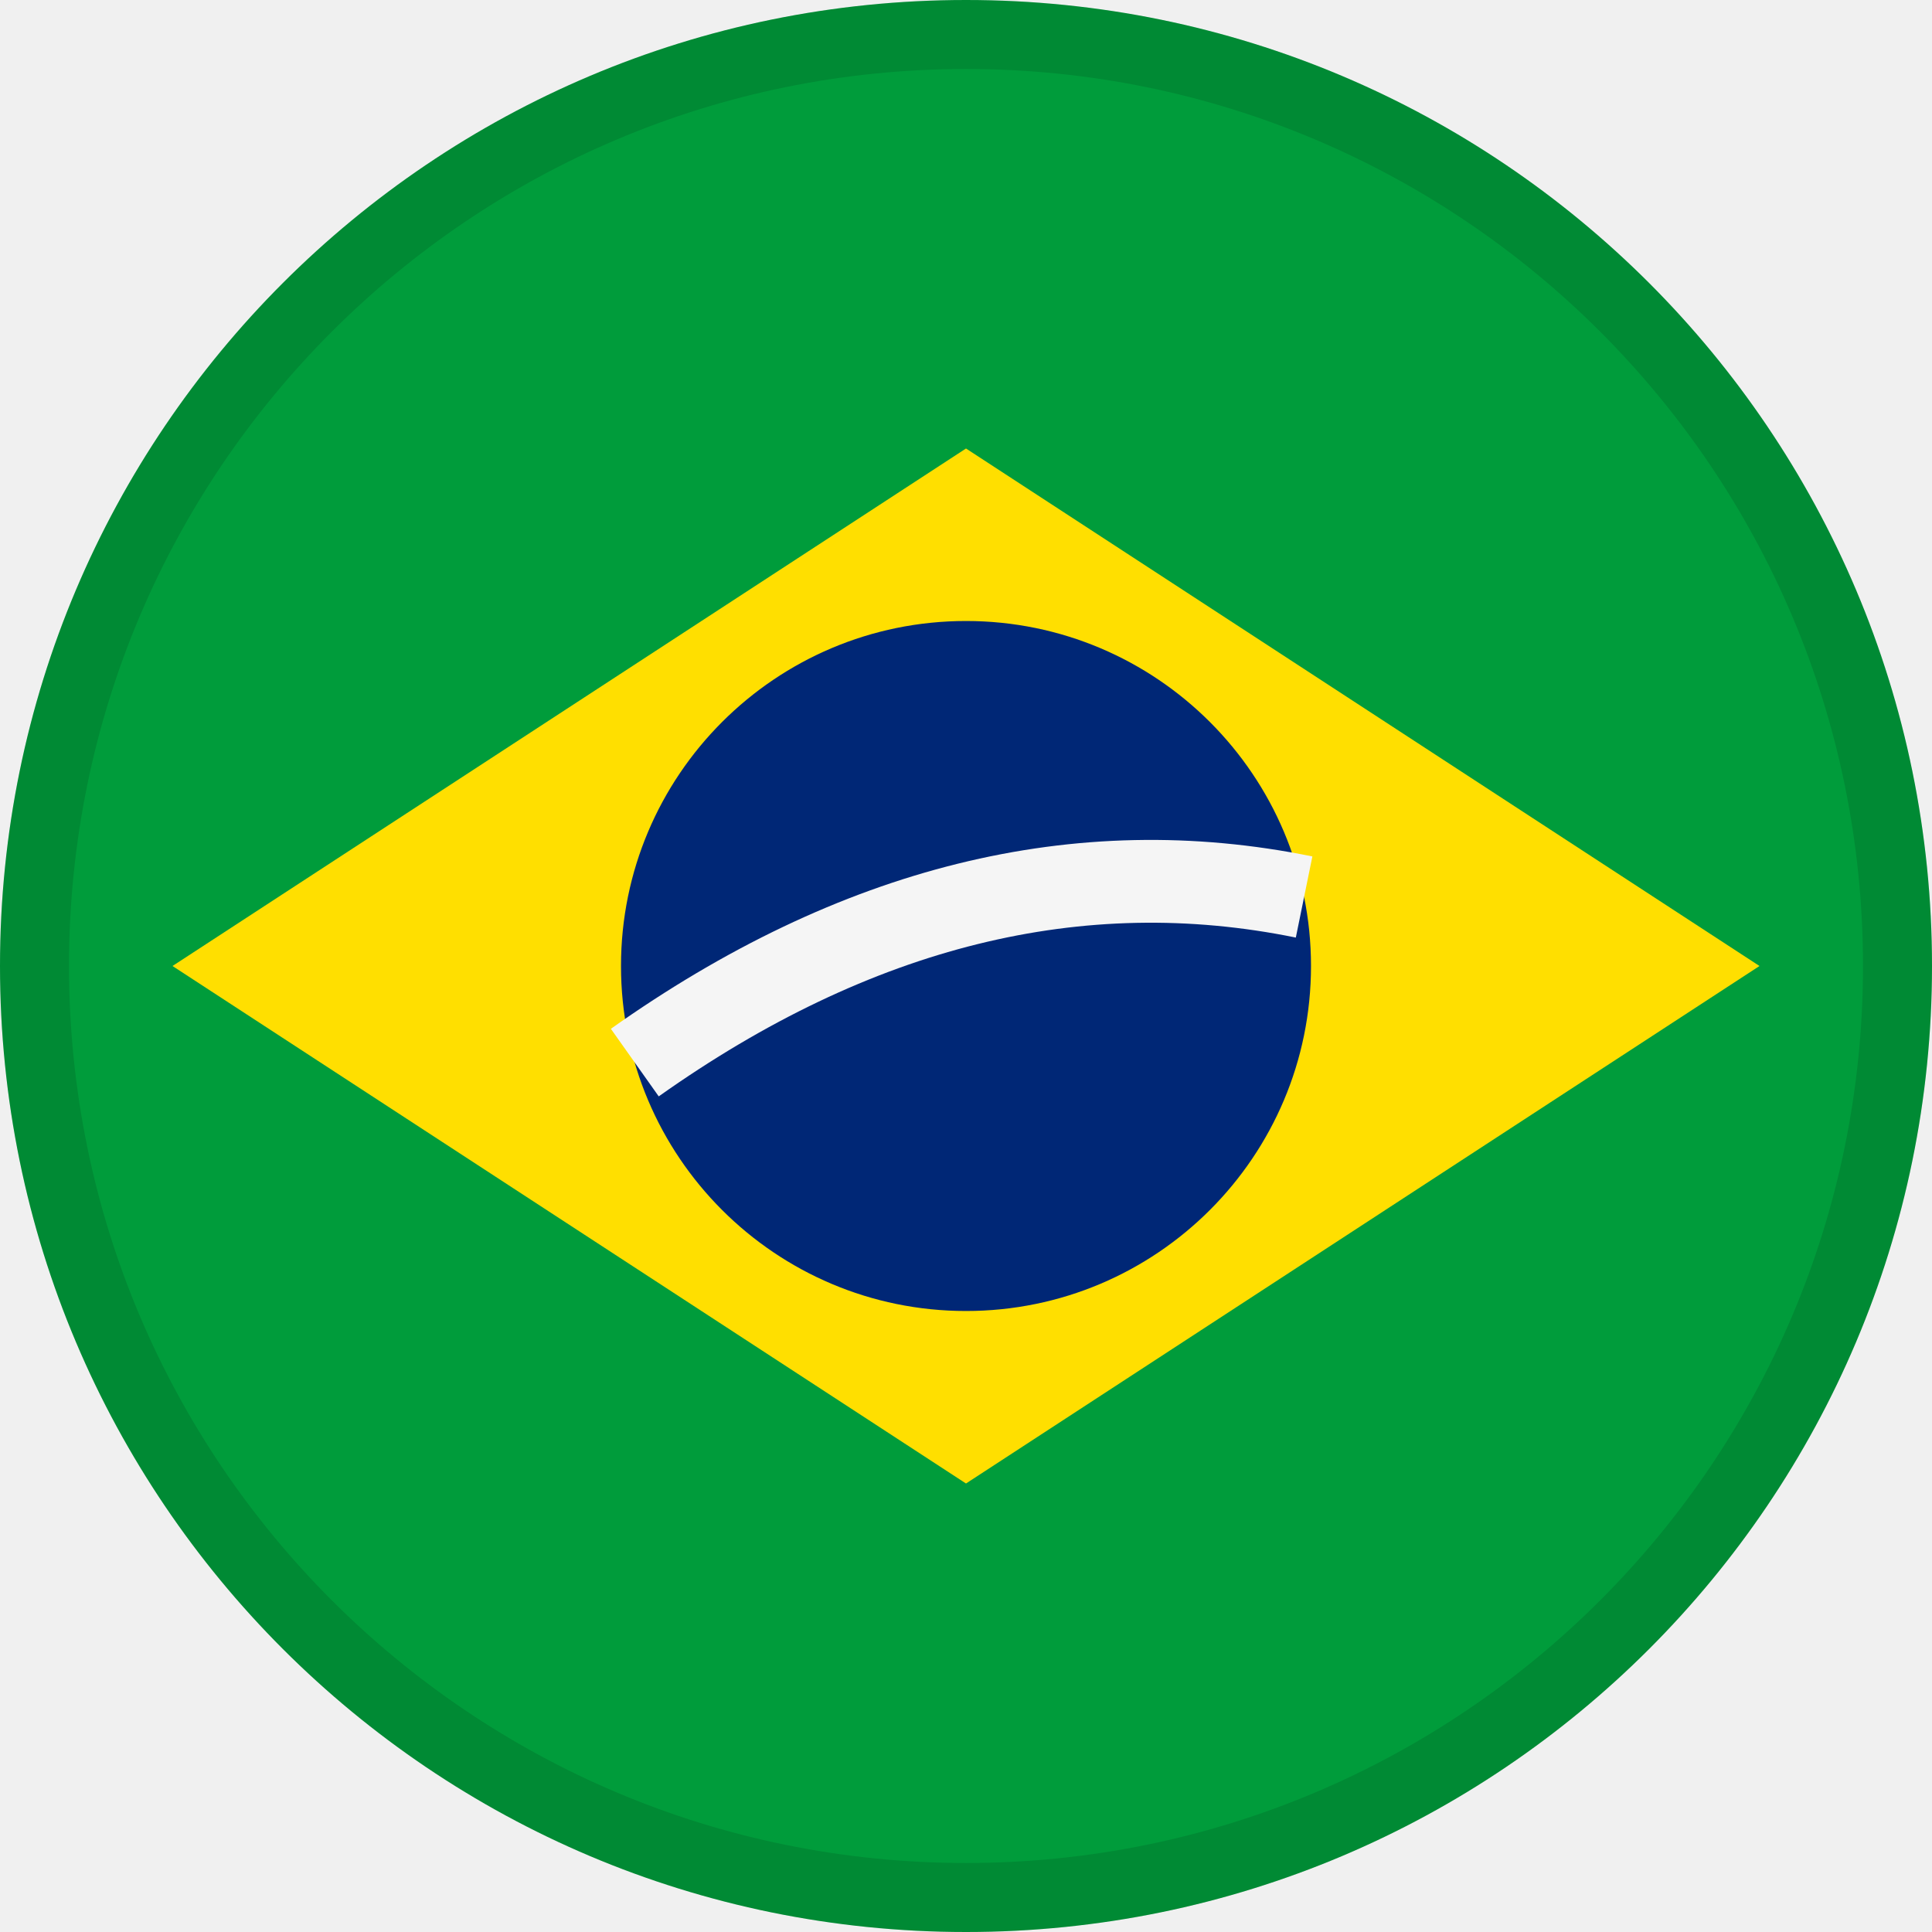
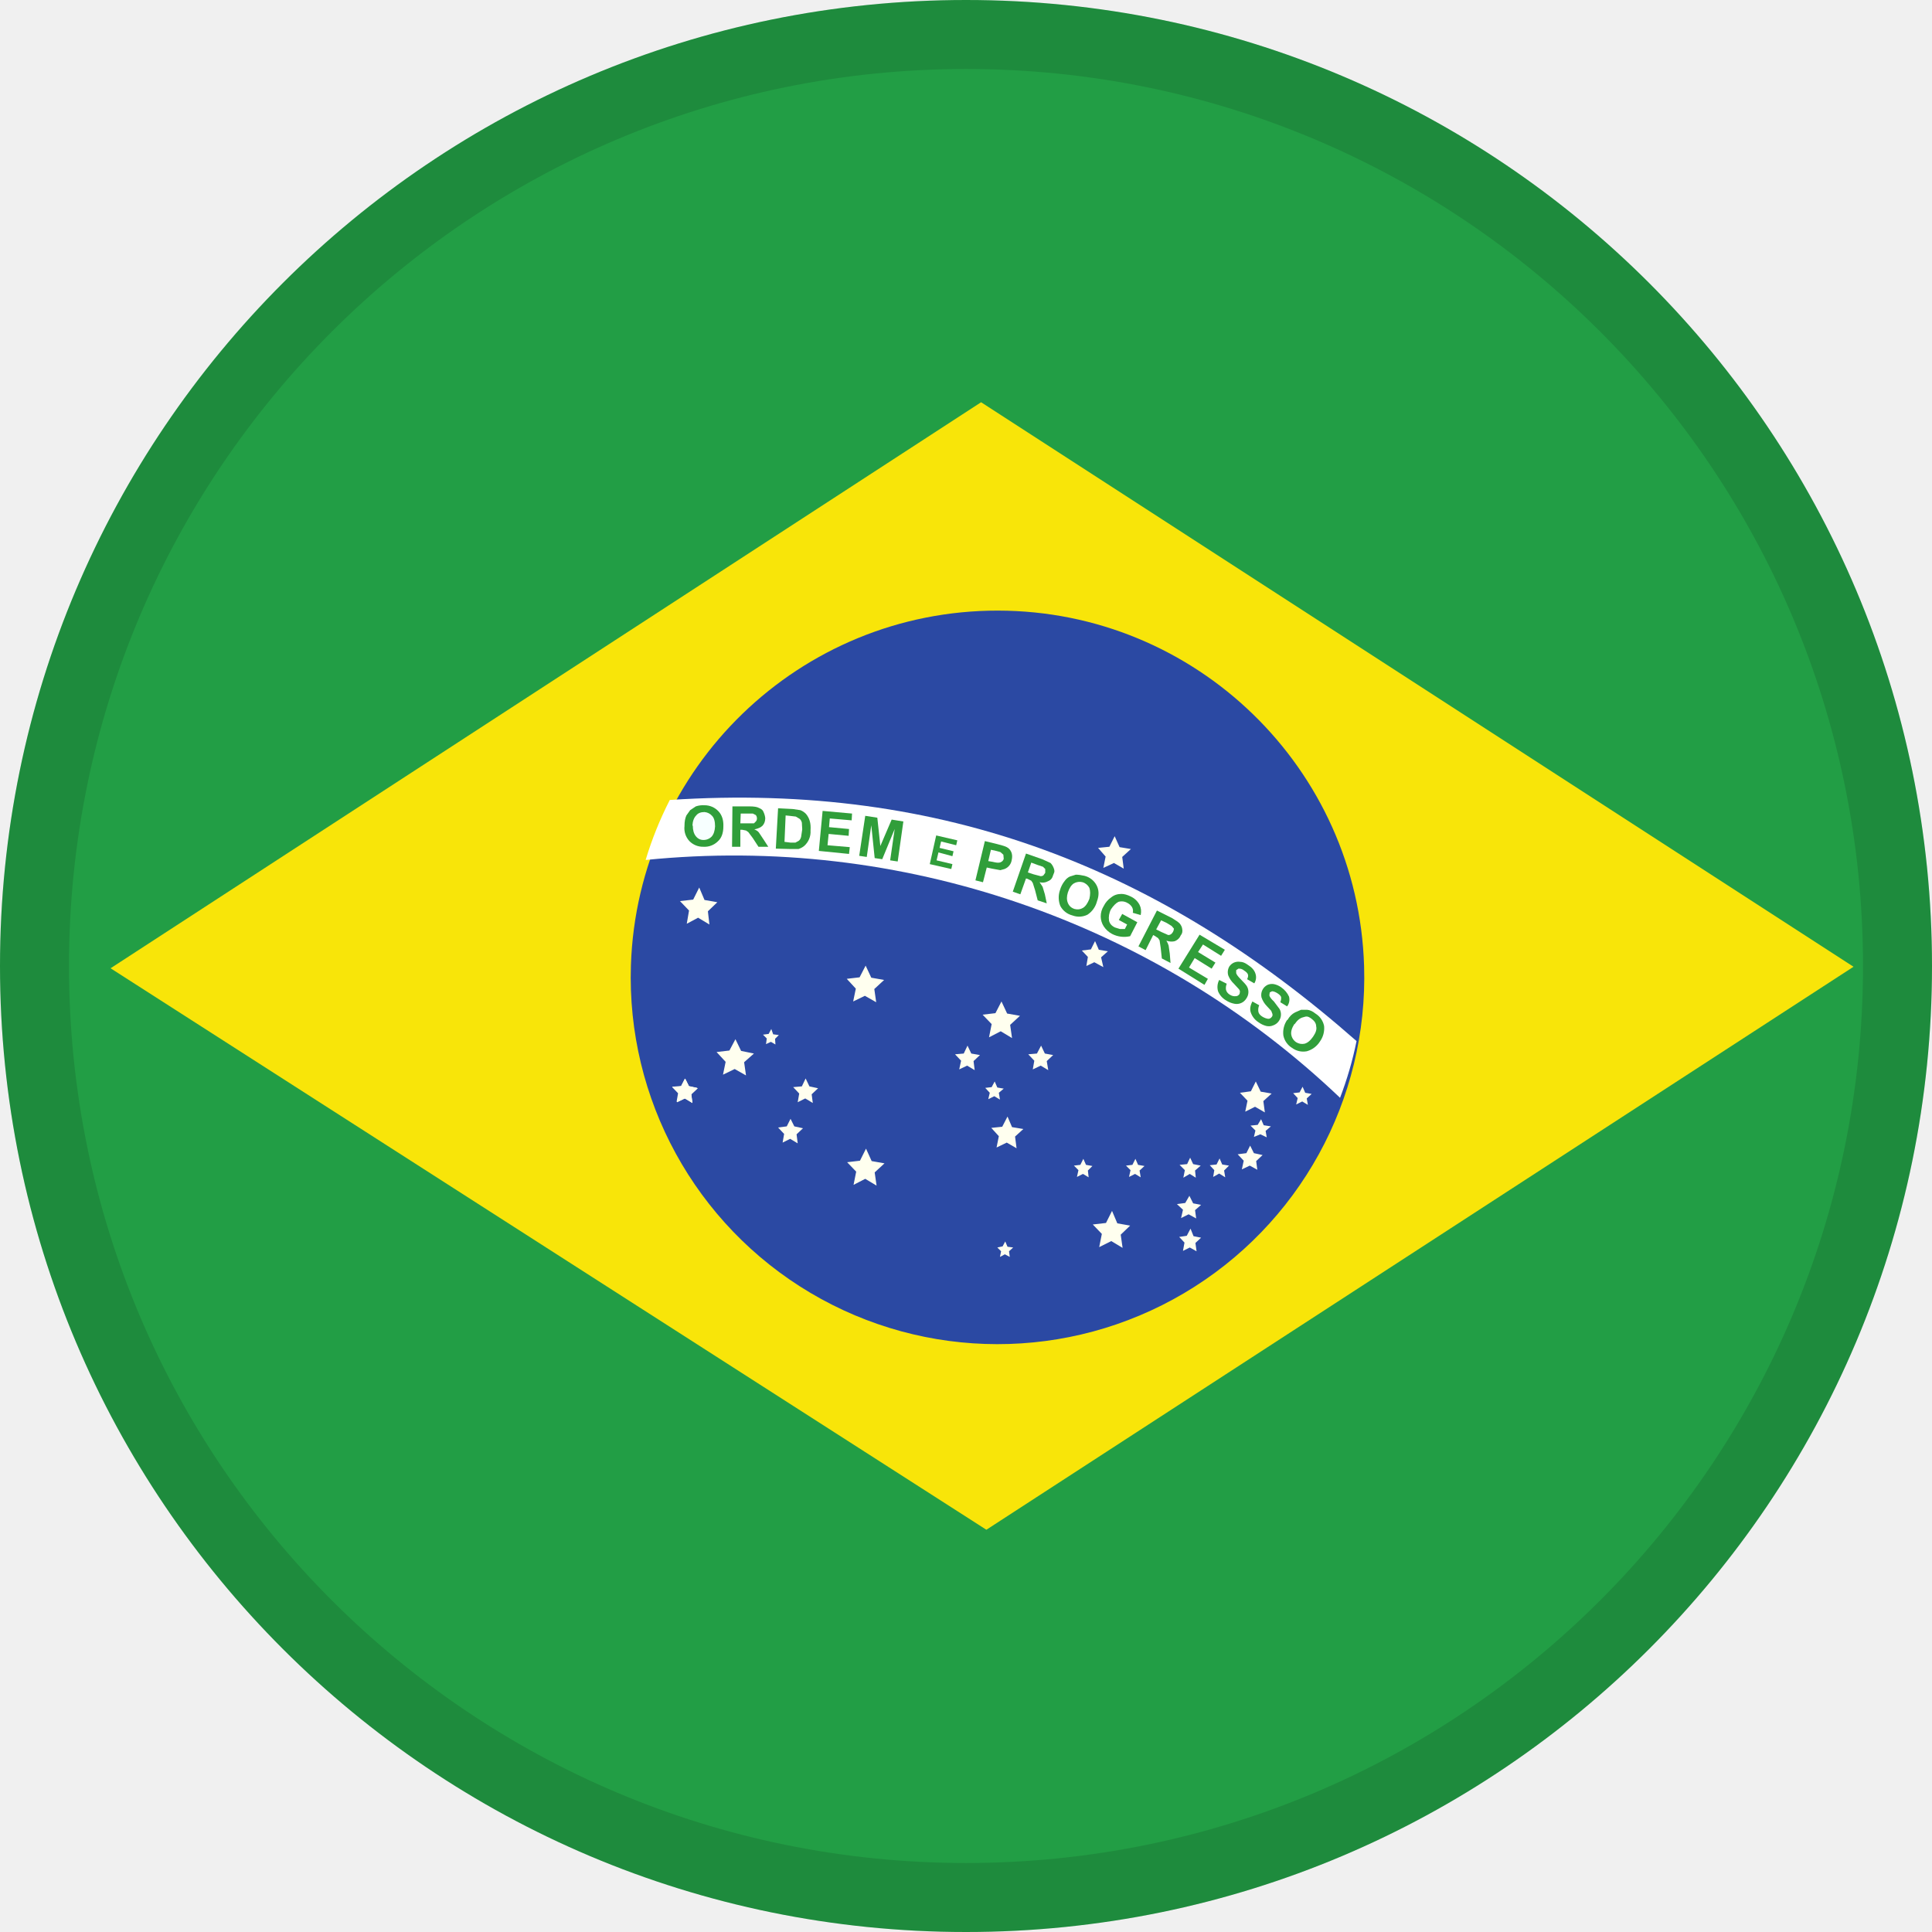
<svg xmlns="http://www.w3.org/2000/svg" viewBox="0 0 28 28">
  <clipPath id="circle">
    <circle cx="14" cy="14" r="14" />
  </clipPath>
  <g clip-path="url(#circle)">
-     <path fill="#009c3b" d="M0 0h28v28H0z" />
-     <path fill="#ffdf00" d="M2.5 14L14 6.5L25.5 14L14 21.5z" />
-     <circle cx="14" cy="14" r="5" fill="#002776" />
-     <path fill="none" stroke="#f5f5f5" stroke-width="1.2" d="M9.2 15.4Q14 12 18.9 13" />
+     <svg id="flag-icons-br" viewBox="0 0 512 512">
+       <g stroke-width="1pt">
+         <path fill="#229e45" fill-rule="evenodd" d="M0 0h512v512H0z" />
+         <path fill="#f8e509" fill-rule="evenodd" d="m261.4 405.4 229.8-149.2L260 106.6l-230.7 150z" />
+         <path fill="#2b49a3" fill-rule="evenodd" d="M361.5 256a97.2 97.2 0 1 1-194.3-.2 97.2 97.2 0 0 1 194.3.2" />
+         <path fill="#ffffef" fill-rule="evenodd" d="m232.3 314.2-3-1.8-3.1 1.6.7-3.5-2.4-2.5 3.4-.4 1.6-3.2 1.5 3.3 3.4.6-2.6 2.4m65.7 20-3-1.8-3.2 1.6.7-3.5-2.4-2.5 3.5-.4 1.6-3.2 1.4 3.3 3.4.6-2.5 2.4m-27.6-22.9-2.6-1.5-2.7 1.3.6-3-2-2.2 2.9-.3 1.4-2.7 1.2 2.8 3 .5-2.2 2m66.2-6.4-2.6-1.5-2.6 1.3.6-2.9-2-2.1 2.9-.4 1.3-2.6 1.3 2.7 2.9.5-2.2 2m-66.6-16.7-3-1.8-3.1 1.6.7-3.5-2.4-2.5 3.4-.4 1.6-3.1 1.5 3.2 3.4.6-2.6 2.4M188 245l-3-1.8-3 1.6.6-3.5-2.4-2.5 3.5-.4 1.6-3.2 1.4 3.3 3.4.6-2.5 2.4m10.1 43.5-3-1.7-3.1 1.5.7-3.4-2.4-2.6 3.4-.4 1.6-3 1.5 3.1 3.4.7-2.6 2.3m100.6-51.3-2.6-1.5-2.8 1.3.6-3-2-2.3 3-.3 1.4-2.8 1.3 2.9 3 .5-2.3 2.1m-5 29.2L290 255l-2.1 1 .4-2.4-1.6-1.7 2.4-.3 1.1-2.2 1 2.3 2.4.4-1.8 1.6m-108.4 38.5-2-1.2-2.1 1 .4-2.3-1.6-1.7 2.4-.2 1-2 1 2 2.3.5-1.7 1.6m152.6 11.5-1.7-.8-1.7.7.4-1.7-1.3-1.3 1.9-.2.9-1.5.7 1.6 1.9.3-1.4 1.2" />
+         <path fill="#ffffef" fill-rule="evenodd" d="m183.5 292.3-2-1.2-2.1 1 .5-2.3-1.7-1.7 2.3-.2 1.1-2 1 2 2.3.5-1.7 1.6" />
+         <path fill="#ffffef" fill-rule="evenodd" d="m183.5 292.3-2-1.2-2.1 1 .5-2.3-1.7-1.7 2.3-.2 1.1-2 1 2 2.3.5-1.7 1.6m32.2 2.3-2-1.2-2 1 .4-2.3-1.6-1.7 2.3-.2 1-2.1 1 2.1 2.3.5-1.7 1.6m-3.7 13-2-1.2-2 1 .4-2.3-1.6-1.7 2.3-.3 1-2 1 2 2.3.5-1.7 1.6m66.7-17-2-1.2-2.1 1 .4-2.3-1.6-1.7 2.3-.2 1.1-2.1 1 2.1 2.2.4-1.7 1.6m-19.1 2.4-2-1.2-2.1 1 .5-2.3-1.6-1.7 2.3-.2 1-2.1 1 2.1 2.3.4-1.7 1.6m-52.5-4.4-1.2-.7-1.3.6.2-1.5-1-1 1.5-.2.7-1.3.5 1.4 1.5.2-1 1M333.2 310l-2-1.1-2.1 1 .5-2.3-1.6-1.7 2.3-.3 1-2 1 2 2.3.5-1.7 1.6m-16 4.4-1.6-1-1.7 1 .4-2-1.4-1.4 2-.2.8-1.7.8 1.7 2 .4-1.5 1.3m8 1.8-1.6-1-1.6.9.3-1.8-1.2-1.3 1.8-.2.8-1.6.7 1.6 1.8.3-1.3 1.3m22.2-17.4-1.5-.9-1.6.8.4-1.7-1.2-1.3 1.7-.2.8-1.5.7 1.6 1.7.3-1.3 1.2M317 322.9l-2-1.1-2 1 .5-2.2-1.6-1.5 2.2-.3 1.1-1.9 1 2 2.1.4-1.6 1.4m.4 10.9-1.8-1-1.8.9.4-2.2-1.4-1.5 2-.3 1-1.9.8 2 2 .4-1.5 1.4M302.3 312l-1.5-.9-1.6.8.4-1.8-1.2-1.2 1.7-.2.8-1.6.7 1.6 1.7.3-1.3 1.2m-13.5 1.8-1.5-.9-1.6.8.4-1.8-1.2-1.2 1.7-.2.8-1.6.7 1.6 1.7.3-1.2 1.2M265 291.4l-1.5-.9-1.6.8.4-1.7-1.2-1.3 1.7-.2.8-1.5.7 1.6 1.7.3-1.3 1.1m2.9 43.5-1.3-.7-1.3.7.3-1.5-1-1 1.4-.3.7-1.3.6 1.4 1.5.2-1.1 1m-35.2-66-3-1.7-3.1 1.5.7-3.4-2.4-2.6 3.4-.4 1.6-3.1 1.5 3.2 3.4.6-2.6 2.4" />
+         <path fill="#fff" fill-rule="evenodd" d="M355.1 291a95 95 0 0 0 4.4-15.1c-51.6-45.4-109.2-68.7-182-63.9a95 95 0 0 0-6.4 15.9 233 233 0 0 1 184 63z" />
+         <path fill="#309e3a" d="m331.9 265.4 1.8 1a3 3 0 0 0-.2 1.8q.2.7 1 1.2t1.6.6q.6 0 1-.6.2-.3.1-.7l-.3-.8-1.2-1.3a6 6 0 0 1-1.4-2.3 3 3 0 0 1 1.6-3.3 3 3 0 0 1 1.7-.2 5 5 0 0 1 2 .9 6 6 0 0 1 2 2.4 3 3 0 0 1-.5 2.6l-1.8-1.1q.3-.8.2-1.4-.2-.5-1-1t-1.4-.5l-.6.3-.1.7q0 .6 1.2 1.7l1.5 2a3 3 0 0 1-.2 3.2 3 3 0 0 1-1.4 1.1 3 3 0 0 1-1.9.2 6 6 0 0 1-2.1-1 5 5 0 0 1-2-2.5q-.5-1.3.4-3m-8.8-5.7 2 1a3 3 0 0 0-.2 1.6q.2.8 1 1.3t1.6.4q.6 0 1-.6l.1-.6q0-.4-.4-.8l-1.2-1.3a6 6 0 0 1-1.5-2.2 3 3 0 0 1 .3-2.4 3 3 0 0 1 1.2-1 3 3 0 0 1 1.7-.2q.9 0 2 .8 1.6 1 2 2.3a3 3 0 0 1-.3 2.6l-1.9-1.1q.4-.8.2-1.3t-1-1a2 2 0 0 0-1.5-.5l-.6.4v.7q0 .5 1.2 1.7t1.6 1.8a3 3 0 0 1-.1 3.3 3 3 0 0 1-3.2 1.4 6 6 0 0 1-2.2-.9 5 5 0 0 1-2.1-2.4 4 4 0 0 1 .3-3m-10.8-3 5.6-9 6.7 4-1 1.6-4.8-3-1.3 2 4.6 2.8-1 1.6-4.5-2.8-1.5 2.5 5 3-.9 1.6zm-15.8-12.9.9-1.6 4 2.2-1.9 3.7a7 7 0 0 1-4.8-.6 6 6 0 0 1-2.2-2 5 5 0 0 1-.8-2.6q0-1.5.8-2.8a6 6 0 0 1 2-2.3q1.1-.9 2.7-.9 1.1 0 2.5.7a5 5 0 0 1 2.3 2.2q.6 1.2.3 2.7l-2.1-.6a2 2 0 0 0-.2-1.5 3 3 0 0 0-1.2-1.1 3 3 0 0 0-2.4-.3q-1 .5-2 2a5 5 0 0 0-.5 3q.3 1.2 1.6 1.8l1.3.4h1.3l.6-1.2zm-68.8-17 1.6-10.6 3.2.5.8 7.5 3-7 3.1.5-1.5 10.6-2-.3 1.2-8.3-3.3 8-2-.3-.9-8.7-1.2 8.4zm-10.7-1.3 1-10.6 7.8.7-.1 1.8-5.8-.5-.2 2.3 5.3.5-.1 1.8-5.3-.5-.3 3 5.9.5-.2 1.8z" />
+         <g stroke-opacity=".5">
+           <path fill="#309e3a" d="M181.4 218.8q0-1.6.5-2.7l1-1.4 1.5-1a6 6 0 0 1 2.3-.3 5 5 0 0 1 3.7 1.6q1.4 1.5 1.3 4 0 2.7-1.5 4a5 5 0 0 1-3.8 1.4 5 5 0 0 1-3.7-1.5 5 5 0 0 1-1.3-4z" />
+           <path fill="#f7ffff" d="M183.6 218.8q0 1.8.8 2.8t2 1a3 3 0 0 0 2.2-.9q.8-.9.9-2.7 0-2-.8-2.8a3 3 0 0 0-2-1q-1.5 0-2.2.9-.9.9-1 2.7z" />
+         </g>
+         <g stroke-opacity=".5">
+           <path fill="#309e3a" d="m194 224.4.1-10.7h4.5q1.8 0 2.5.4 1 .4 1.2 1 .4.8.5 1.7 0 1.2-.7 2-.7.7-2.2 1 .8.3 1.2.8l1.2 1.8 1.3 2H201l-1.5-2.3-1.2-1.6-.6-.4-1-.2h-.5v4.5z" />
+           <path fill="#fff" d="M196.2 218.2h3.6l.5-.5q.3-.3.3-.8t-.3-.9l-.8-.4h-3.2z" />
+         </g>
+         <g stroke-opacity=".5">
+           <path fill="#309e3a" d="m206.2 214.2 3.9.2 2 .3a4 4 0 0 1 1.5 1 5 5 0 0 1 1 1.9q.3 1 .2 2.5a5 5 0 0 1-1.7 4.1q-.6.5-1.5.8h-2l-4-.1z" />
+           <path fill="#fff" d="m208.2 216.1-.3 7 1.6.2h1.3l.9-.5q.4-.3.6-1l.3-2-.1-1.8q-.2-.7-.6-1l-1-.6-1.7-.2z" />
+         </g>
+         <g stroke-opacity=".5">
+           <path fill="#309e3a" d="m258.5 233.3 2.5-10.4 3.3.8q2 .5 2.5.8.8.4 1.2 1.3t.1 2.2a3 3 0 0 1-1.9 2.3l-1.1.3-2.2-.4-1.4-.3-1 3.9z" />
+           <path fill="#fff" d="m262.6 225.2-.7 3 1.2.2q1.2.3 1.7.2a1.4 1.4 0 0 0 1.2-1l-.1-1.1-.8-.7-1.5-.4z" />
+         </g>
+         <g stroke-opacity=".5">
+           <path fill="#309e3a" d="m268.4 236.3 3.5-10.1 4.3 1.5 2.2 1q.6.6.9 1.5c.3.9 0 1.1-.2 1.7q-.3 1.2-1.3 1.6a3 3 0 0 1-2.3.3l.8 1.2.6 2 .5 2.4-2.4-.8-.7-2.7-.6-1.9-.4-.6-1-.5-.4-.1-1.5 4.2z" />
+           <path fill="#fff" d="m272.4 231.2 1.5.5 1.9.5q.4 0 .7-.2l.5-.7v-1l-.6-.6-1.5-.5-1.6-.6z" />
+         </g>
+         <g stroke-opacity=".5">
+           <path fill="#309e3a" d="M280.9 235.9a7 7 0 0 1 1.3-2.5q.5-.7 1.3-1.1l1.6-.5q1 0 2.3.3a5 5 0 0 1 3.2 2.5q1 1.9.1 4.3a6 6 0 0 1-2.5 3.5 5 5 0 0 1-4 .2 5 5 0 0 1-3.2-2.5 6 6 0 0 1-.1-4.2" />
+           <path fill="#fff" d="M283 236.5q-.5 1.6 0 2.8t1.8 1.6q1.2.3 2.2-.3t1.7-2.4q.4-1.7 0-2.9a3 3 0 0 0-1.8-1.5 3 3 0 0 0-2.3.3q-1 .6-1.6 2.4" />
+         </g>
+         <g stroke-opacity=".5">
+           <path fill="#309e3a" d="m301.7 250.8 4.9-9.5 4 2q1.5.9 2 1.4.6.7.7 1.5.2 1-.4 1.7-.4 1-1.5 1.5-1 .3-2.3-.1.4.6.6 1.3l.3 2.1.2 2.5-2.3-1.2-.3-2.8-.3-2-.4-.6-.9-.6-.4-.2-2 4z" />
+           <path fill="#fff" d="m306.4 246.3 1.4.7 1.8.8q.4 0 .7-.2a2 2 0 0 0 .8-1.5l-.6-.7-1.3-.8-1.5-.7z" />
+         </g>
+         <g stroke-opacity=".5">
+           <path fill="#309e3a" d="M341.2 270.3q.8-1.4 2-2l1.6-.7h1.6q1.1.1 2.2 1a5 5 0 0 1 2.3 3.3 6 6 0 0 1-1.1 4.1 6 6 0 0 1-3.5 2.6 5 5 0 0 1-3.9-.9 5 5 0 0 1-2.3-3.3 6 6 0 0 1 1-4.1z" />
+           <path fill="#fff" d="M343 271.4q-1 1.6-.8 2.8a3 3 0 0 0 1.3 2 3 3 0 0 0 2.2.4q1.2-.3 2.3-1.9t.8-2.7q0-1.1-1.2-2c-1.2-.9-1.5-.6-2.3-.4q-1.2.3-2.2 1.8z" />
+         </g>
+         <path fill="#309e3a" d="m246.4 229 1.7-7.6 5.6 1.3-.3 1.3-4-1-.4 1.7 3.7.9-.3 1.3-3.7-1-.5 2.1 4.2 1-.3 1.3z" />
+       </g>
+     </svg>
  </g>
  <circle cx="14" cy="14" r="13.5" fill="none" stroke="#000" stroke-opacity=".12" />
</svg>
